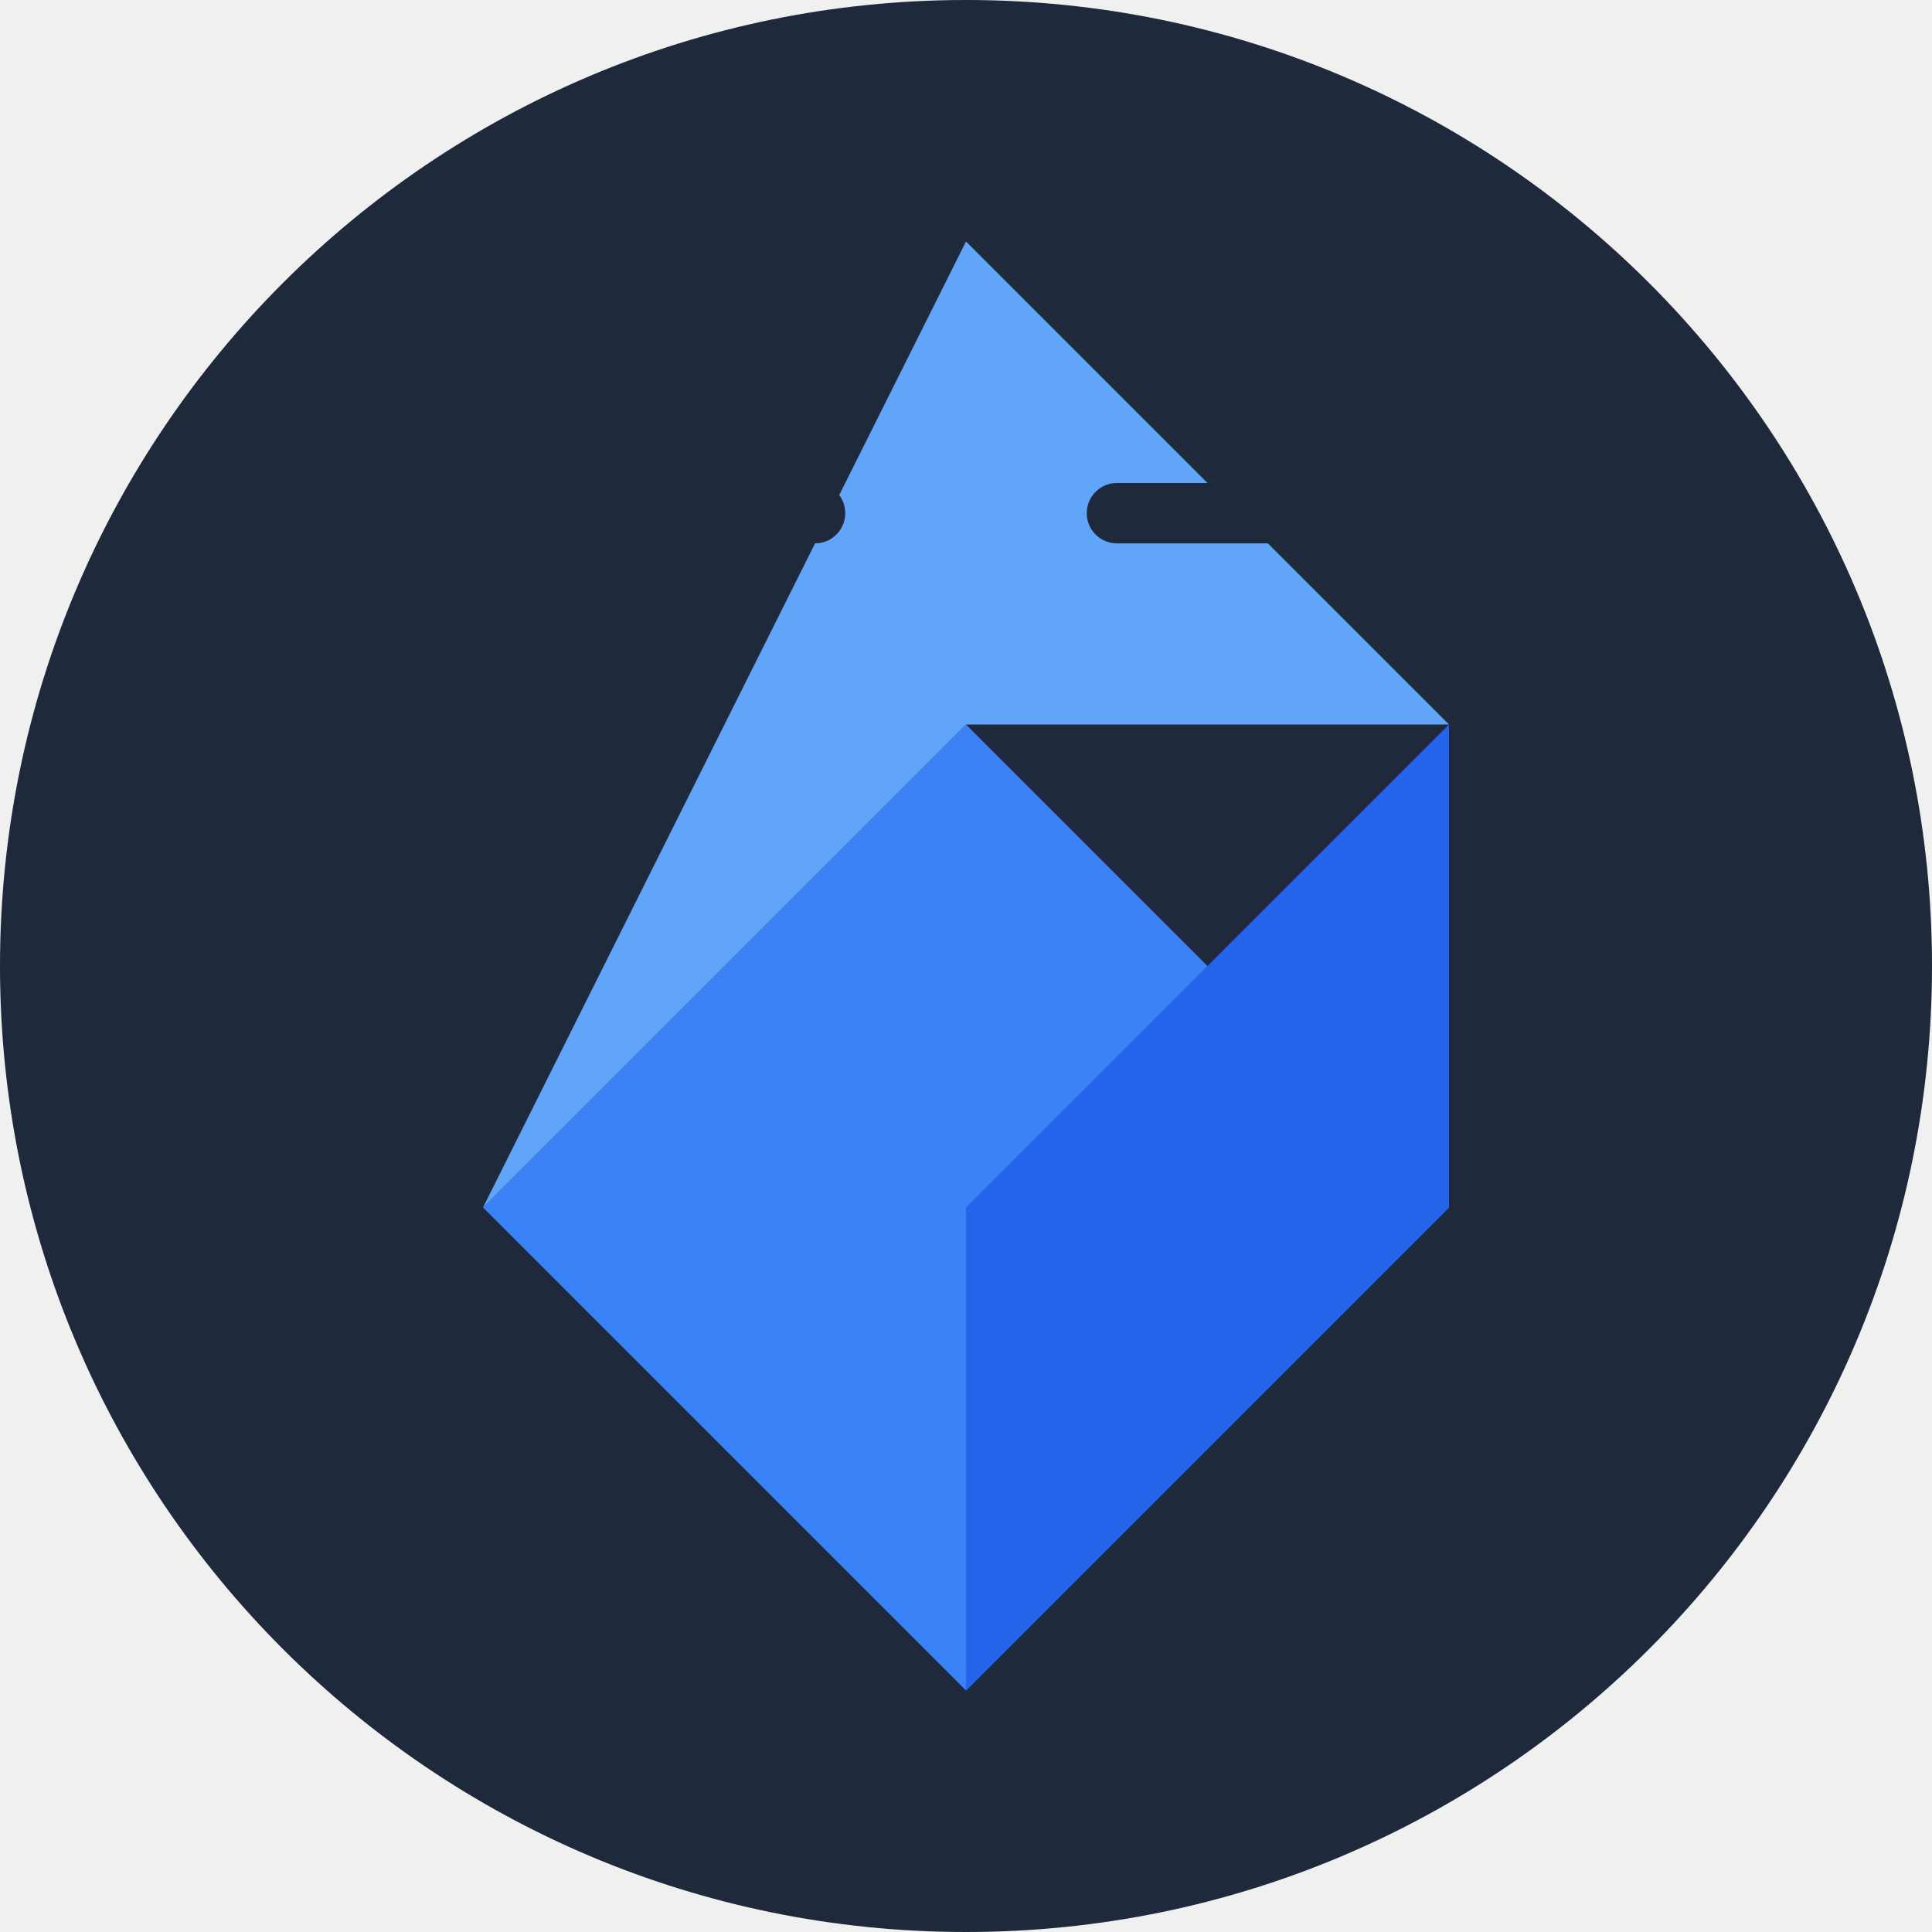
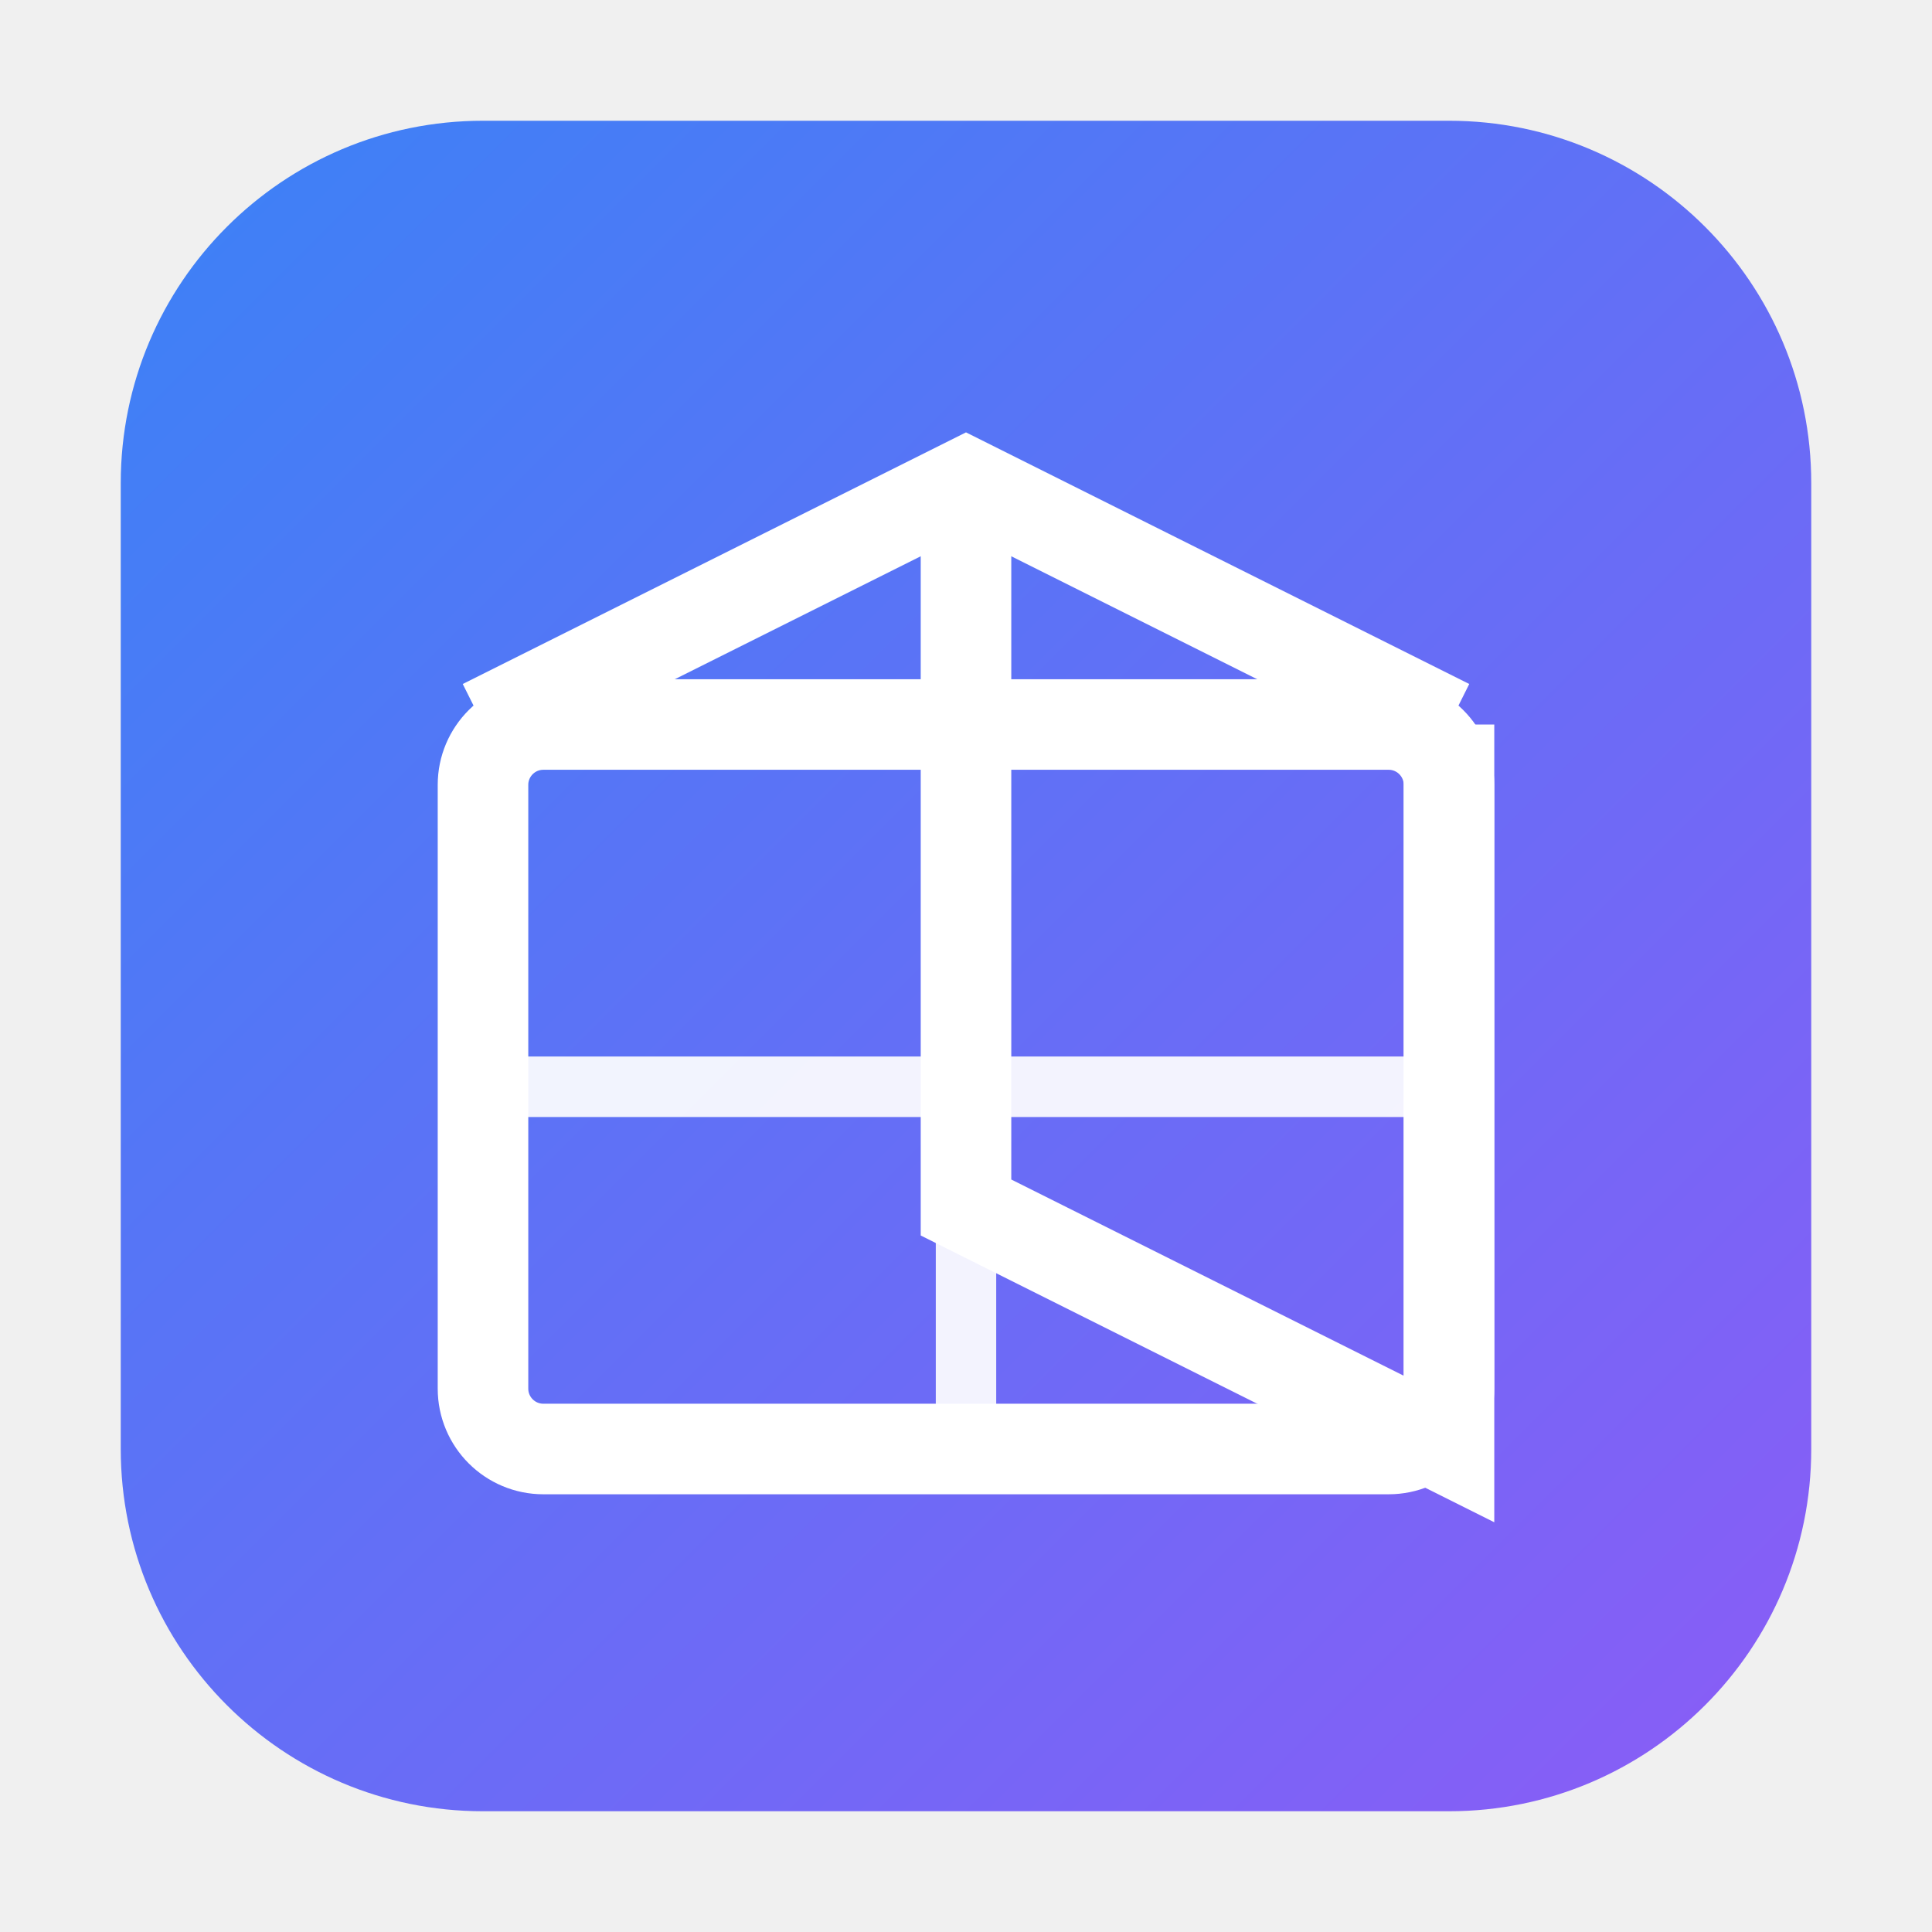
<svg xmlns="http://www.w3.org/2000/svg" viewBox="0 0 32 32" width="32" height="32">
-   <circle cx="16" cy="16" r="16" fill="#1E293B" />
-   <path d="M8 20 L16 12 L24 20 L16 28 Z" fill="#3B82F6" />
-   <path d="M8 20 L16 12 L24 12 L16 4 Z" fill="#60A5FA" />
-   <path d="M24 12 L24 20 L16 28 L16 20 Z" fill="#2563EB" />
-   <rect x="10" y="8" width="4" height="1" fill="#1E293B" rx="0.5" />
-   <rect x="18" y="8" width="4" height="1" fill="#1E293B" rx="0.5" />
+   <defs>
+     <linearGradient id="gradient" x1="0%" y1="0%" x2="100%" y2="100%">
+       <stop offset="0%" style="stop-color:#3B82F6;stop-opacity:1" />
+       <stop offset="100%" style="stop-color:#8B5CF6;stop-opacity:1" />
+     </linearGradient>
+   </defs>
+   <rect x="2" y="2" width="28" height="28" rx="6" fill="url(#gradient)" />
+   <rect x="8" y="12" width="16" height="12" fill="none" stroke="white" stroke-width="1.5" rx="1" />
+   <path d="M8 12 L16 8 L24 12" fill="none" stroke="white" stroke-width="1.5" />
+   <path d="M24 12 L24 24 L16 20 L16 8" fill="none" stroke="white" stroke-width="1.5" />
+   <line x1="8" y1="18" x2="24" y2="18" stroke="white" stroke-width="1" opacity="0.8" />
+   <line x1="16" y1="12" x2="16" y2="24" stroke="white" stroke-width="1" opacity="0.8" />
+   <rect x="15.5" y="12" width="1" height="12" fill="white" opacity="0.6" />
+   <rect x="8" y="17.5" width="16" height="1" fill="white" opacity="0.6" />
</svg>
